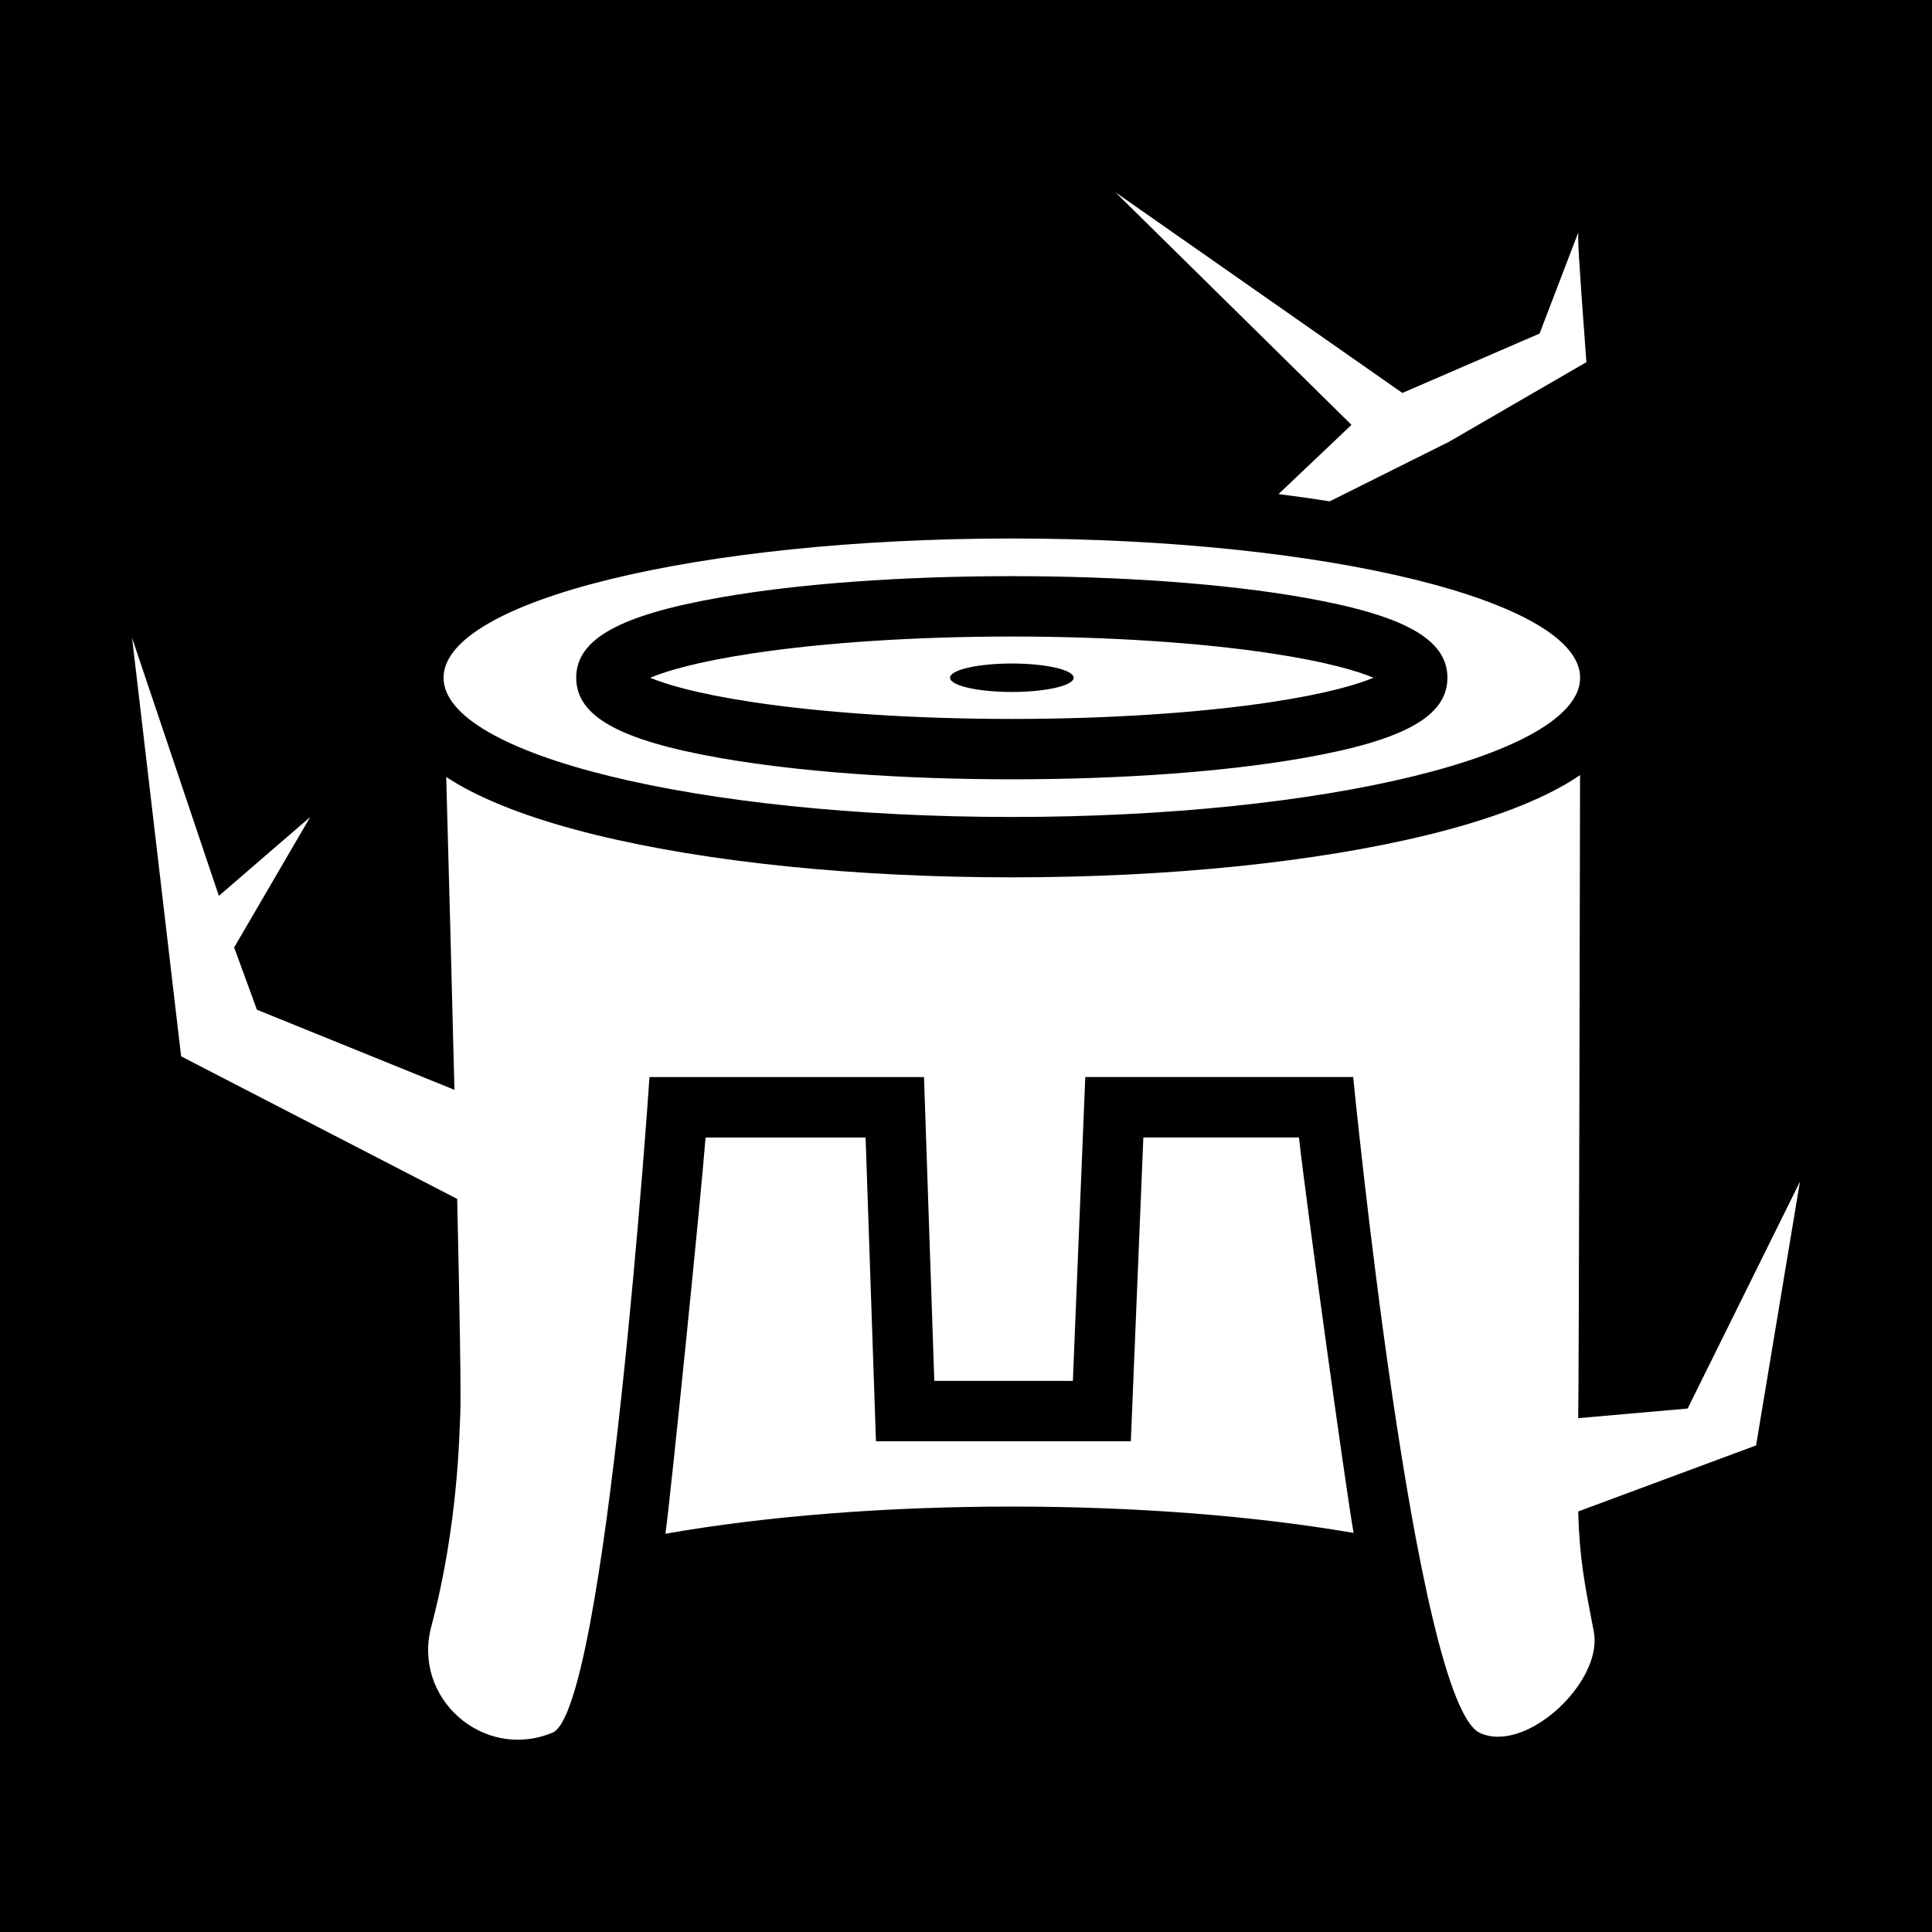
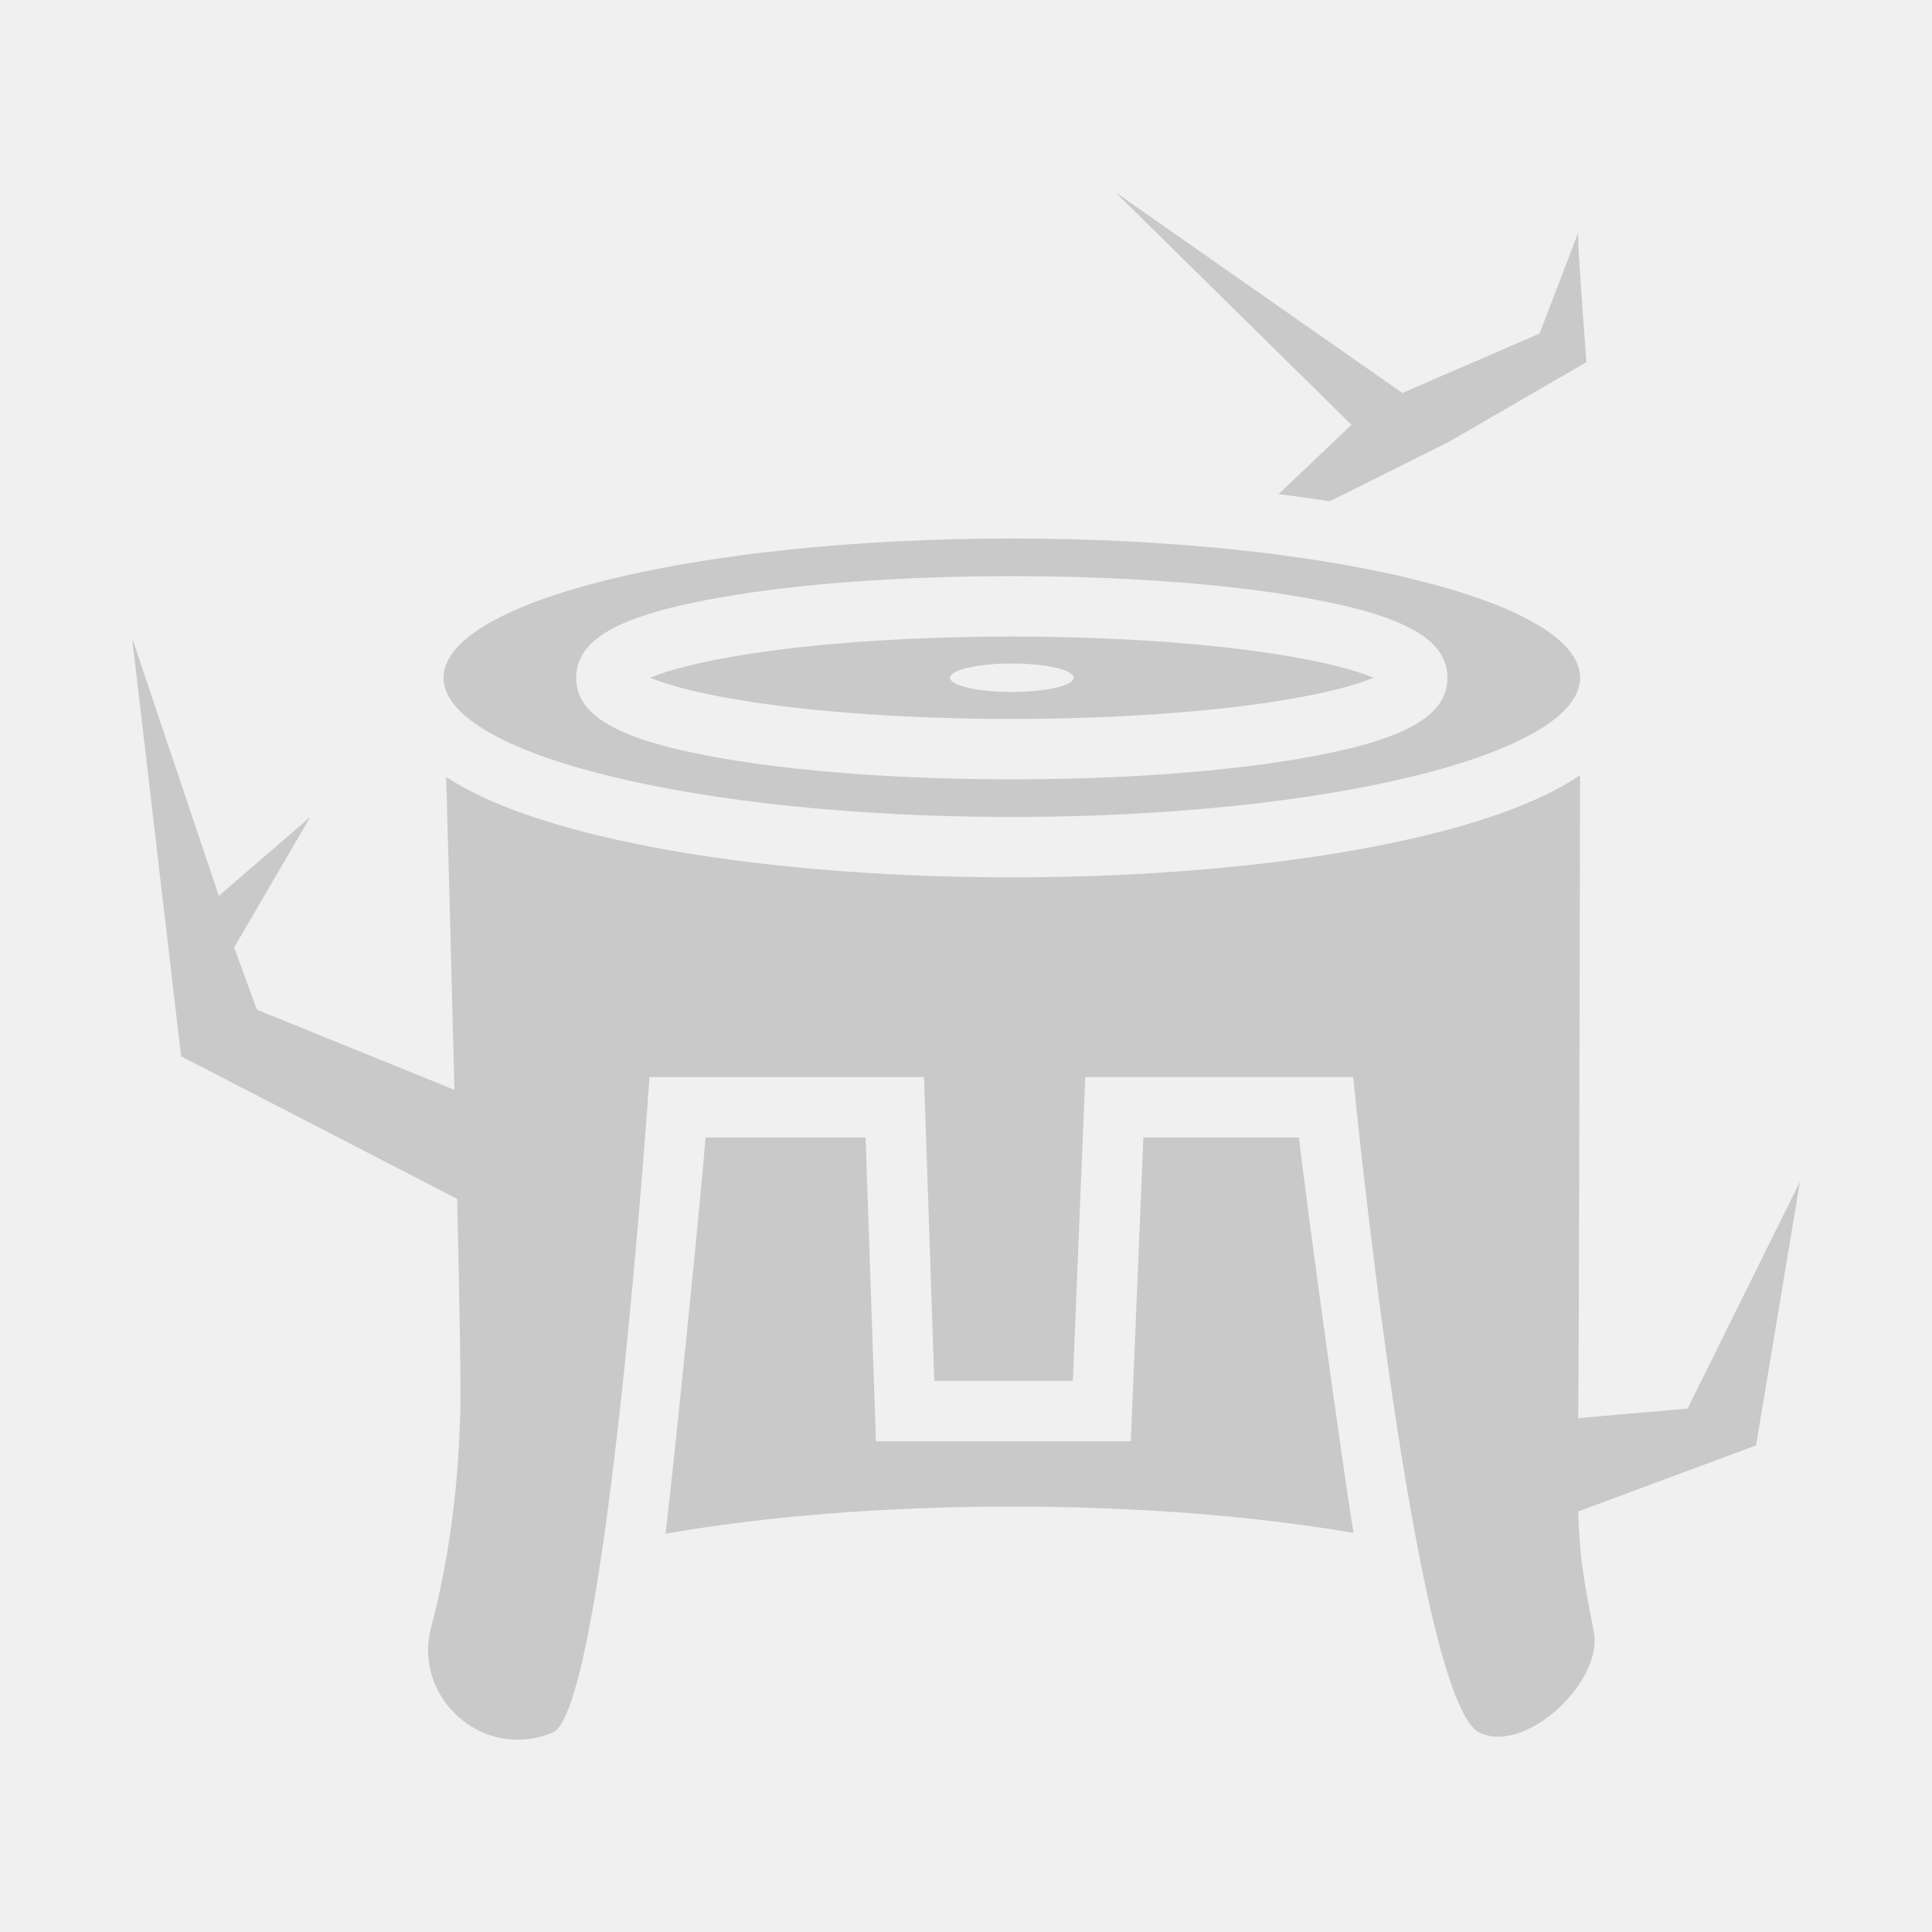
<svg xmlns="http://www.w3.org/2000/svg" viewBox="0 0 512 512" style="height: 512px; width: 512px;">
-   <path d="M0 0h512v512H0z" fill="#000" fill-opacity="1" />
  <g class="" transform="translate(0,0)" style="">
-     <path d="M268.15 399.257c-33.34 0-65.19 2.53-91.8 7.2 1.4-10.11 9.38-88.76 10.63-105h42.41l2.75 80.5h67.54l3.32-80.52h41.24c1.74 16 12.61 94.53 14.48 104.8-26.38-4.53-57.72-6.98-90.57-6.98zM384 117.077l36.41-21.1c-2.14-28.91-2.255-31.91-2.14-34.4L408 88.397l-36.36 15.74-76.04-53.18 62.56 61.63-19.34 18.35c4.667.586 9.19 1.226 13.57 1.92zm-47.08 56.08c14.85 2.25 22.87 4.7 27.08 6.45-4.21 1.75-12.23 4.2-27.08 6.45-19.06 2.88-43.49 4.47-68.77 4.47-25.28 0-49.71-1.59-68.77-4.47-14.85-2.25-22.87-4.7-27.08-6.45 4.21-1.75 12.23-4.2 27.08-6.45 19.06-2.88 43.49-4.47 68.77-4.47 25.28 0 49.71 1.59 68.77 4.47zm-52.39 6.45c0-2.08-7.33-3.77-16.38-3.77-9.05 0-16.38 1.69-16.38 3.77s7.33 3.77 16.38 3.77c9.05 0 16.38-1.69 16.38-3.77zm134.22 0c0 20.38-67.43 36.9-150.6 36.9-83.17 0-150.6-16.52-150.6-36.9s67.43-36.9 150.6-36.9c83.17 0 150.6 16.53 150.6 36.9zm-35.17 0c0-10.2-11.39-16.56-38.08-21.26-20.74-3.65-48.21-5.66-77.36-5.66s-56.62 2-77.36 5.66c-26.69 4.7-38.08 11.06-38.08 21.26 0 10.2 11.39 16.56 38.08 21.26 20.74 3.65 48.21 5.66 77.36 5.66s56.62-2 77.36-5.66c26.69-4.7 38.08-11.06 38.08-21.26zm63.66 193.67l-29 2.55c.2-5.42.49-170.41.49-170.41-1.28.88-2.57 1.68-3.82 2.4-8.9 5.16-21.18 9.67-36.49 13.42-29.65 7.27-68.83 11.27-110.3 11.27s-80.64-4-110.3-11.27c-15.31-3.75-27.59-8.27-36.49-13.42-1-.59-2-1.22-3.08-1.91.59 21.38 1.44 52.83 2.18 82.91l-52.34-21.23-6.037-16.505 20.157-34.565-24.21 20.9-23-68.37L48 279.94l73.16 37.787c.67 29.53 1.07 53.32.79 57.83-.24 3.82-.43 28.21-7.61 55.34-5.216 19.007 13.61 35.754 31.88 28.36 14.5-4.53 25.9-173.82 25.9-173.82h72.75l2.73 80.52h36.72l3.29-80.53h71s16.24 165.8 33.58 173.82a11.4 11.4 0 0 0 4.83 1c12.11 0 27.64-16.29 25.34-27.9-2.388-12.466-3.77-19.103-4.13-31.79l47.15-17.51 11.62-69.88z" fill="#fff" fill-opacity="1" />
+     <path d="M268.15 399.257c-33.34 0-65.19 2.53-91.8 7.2 1.4-10.11 9.38-88.76 10.63-105h42.41l2.75 80.5h67.54l3.32-80.52h41.24c1.74 16 12.61 94.53 14.48 104.8-26.38-4.53-57.72-6.98-90.57-6.98zM384 117.077l36.41-21.1c-2.14-28.91-2.255-31.91-2.14-34.4L408 88.397l-36.36 15.74-76.04-53.18 62.56 61.63-19.34 18.35c4.667.586 9.19 1.226 13.57 1.92zm-47.08 56.08c14.85 2.25 22.87 4.7 27.08 6.45-4.21 1.75-12.23 4.2-27.08 6.45-19.06 2.88-43.49 4.47-68.77 4.47-25.28 0-49.71-1.59-68.77-4.47-14.85-2.25-22.87-4.7-27.08-6.45 4.21-1.75 12.23-4.2 27.08-6.45 19.06-2.88 43.49-4.47 68.77-4.47 25.28 0 49.71 1.59 68.77 4.47zm-52.39 6.45c0-2.08-7.33-3.77-16.38-3.77-9.05 0-16.38 1.69-16.38 3.77s7.33 3.77 16.38 3.77c9.05 0 16.38-1.69 16.38-3.77zm134.22 0c0 20.38-67.43 36.9-150.6 36.9-83.17 0-150.6-16.52-150.6-36.9s67.43-36.9 150.6-36.9c83.17 0 150.6 16.53 150.6 36.9zm-35.17 0c0-10.2-11.39-16.56-38.08-21.26-20.74-3.65-48.21-5.66-77.36-5.66s-56.62 2-77.36 5.66c-26.69 4.7-38.08 11.06-38.08 21.26 0 10.2 11.39 16.56 38.08 21.26 20.74 3.65 48.21 5.66 77.36 5.66s56.62-2 77.36-5.66c26.69-4.7 38.08-11.06 38.08-21.26zm63.66 193.67l-29 2.55c.2-5.42.49-170.41.49-170.41-1.28.88-2.57 1.68-3.82 2.4-8.9 5.16-21.18 9.67-36.49 13.42-29.65 7.27-68.83 11.27-110.3 11.27s-80.64-4-110.3-11.27c-15.31-3.75-27.59-8.27-36.49-13.42-1-.59-2-1.22-3.08-1.91.59 21.38 1.44 52.83 2.18 82.91l-52.34-21.23-6.037-16.505 20.157-34.565-24.21 20.9-23-68.37L48 279.94l73.16 37.787c.67 29.53 1.07 53.32.79 57.83-.24 3.82-.43 28.21-7.61 55.34-5.216 19.007 13.61 35.754 31.88 28.36 14.5-4.53 25.9-173.82 25.9-173.82h72.75l2.73 80.52h36.72l3.29-80.53h71s16.24 165.8 33.58 173.82a11.4 11.4 0 0 0 4.83 1c12.11 0 27.64-16.29 25.34-27.9-2.388-12.466-3.77-19.103-4.13-31.79l47.15-17.51 11.62-69.88z" fill="#c9c9c9" fill-opacity="1" />
  </g>
</svg>
